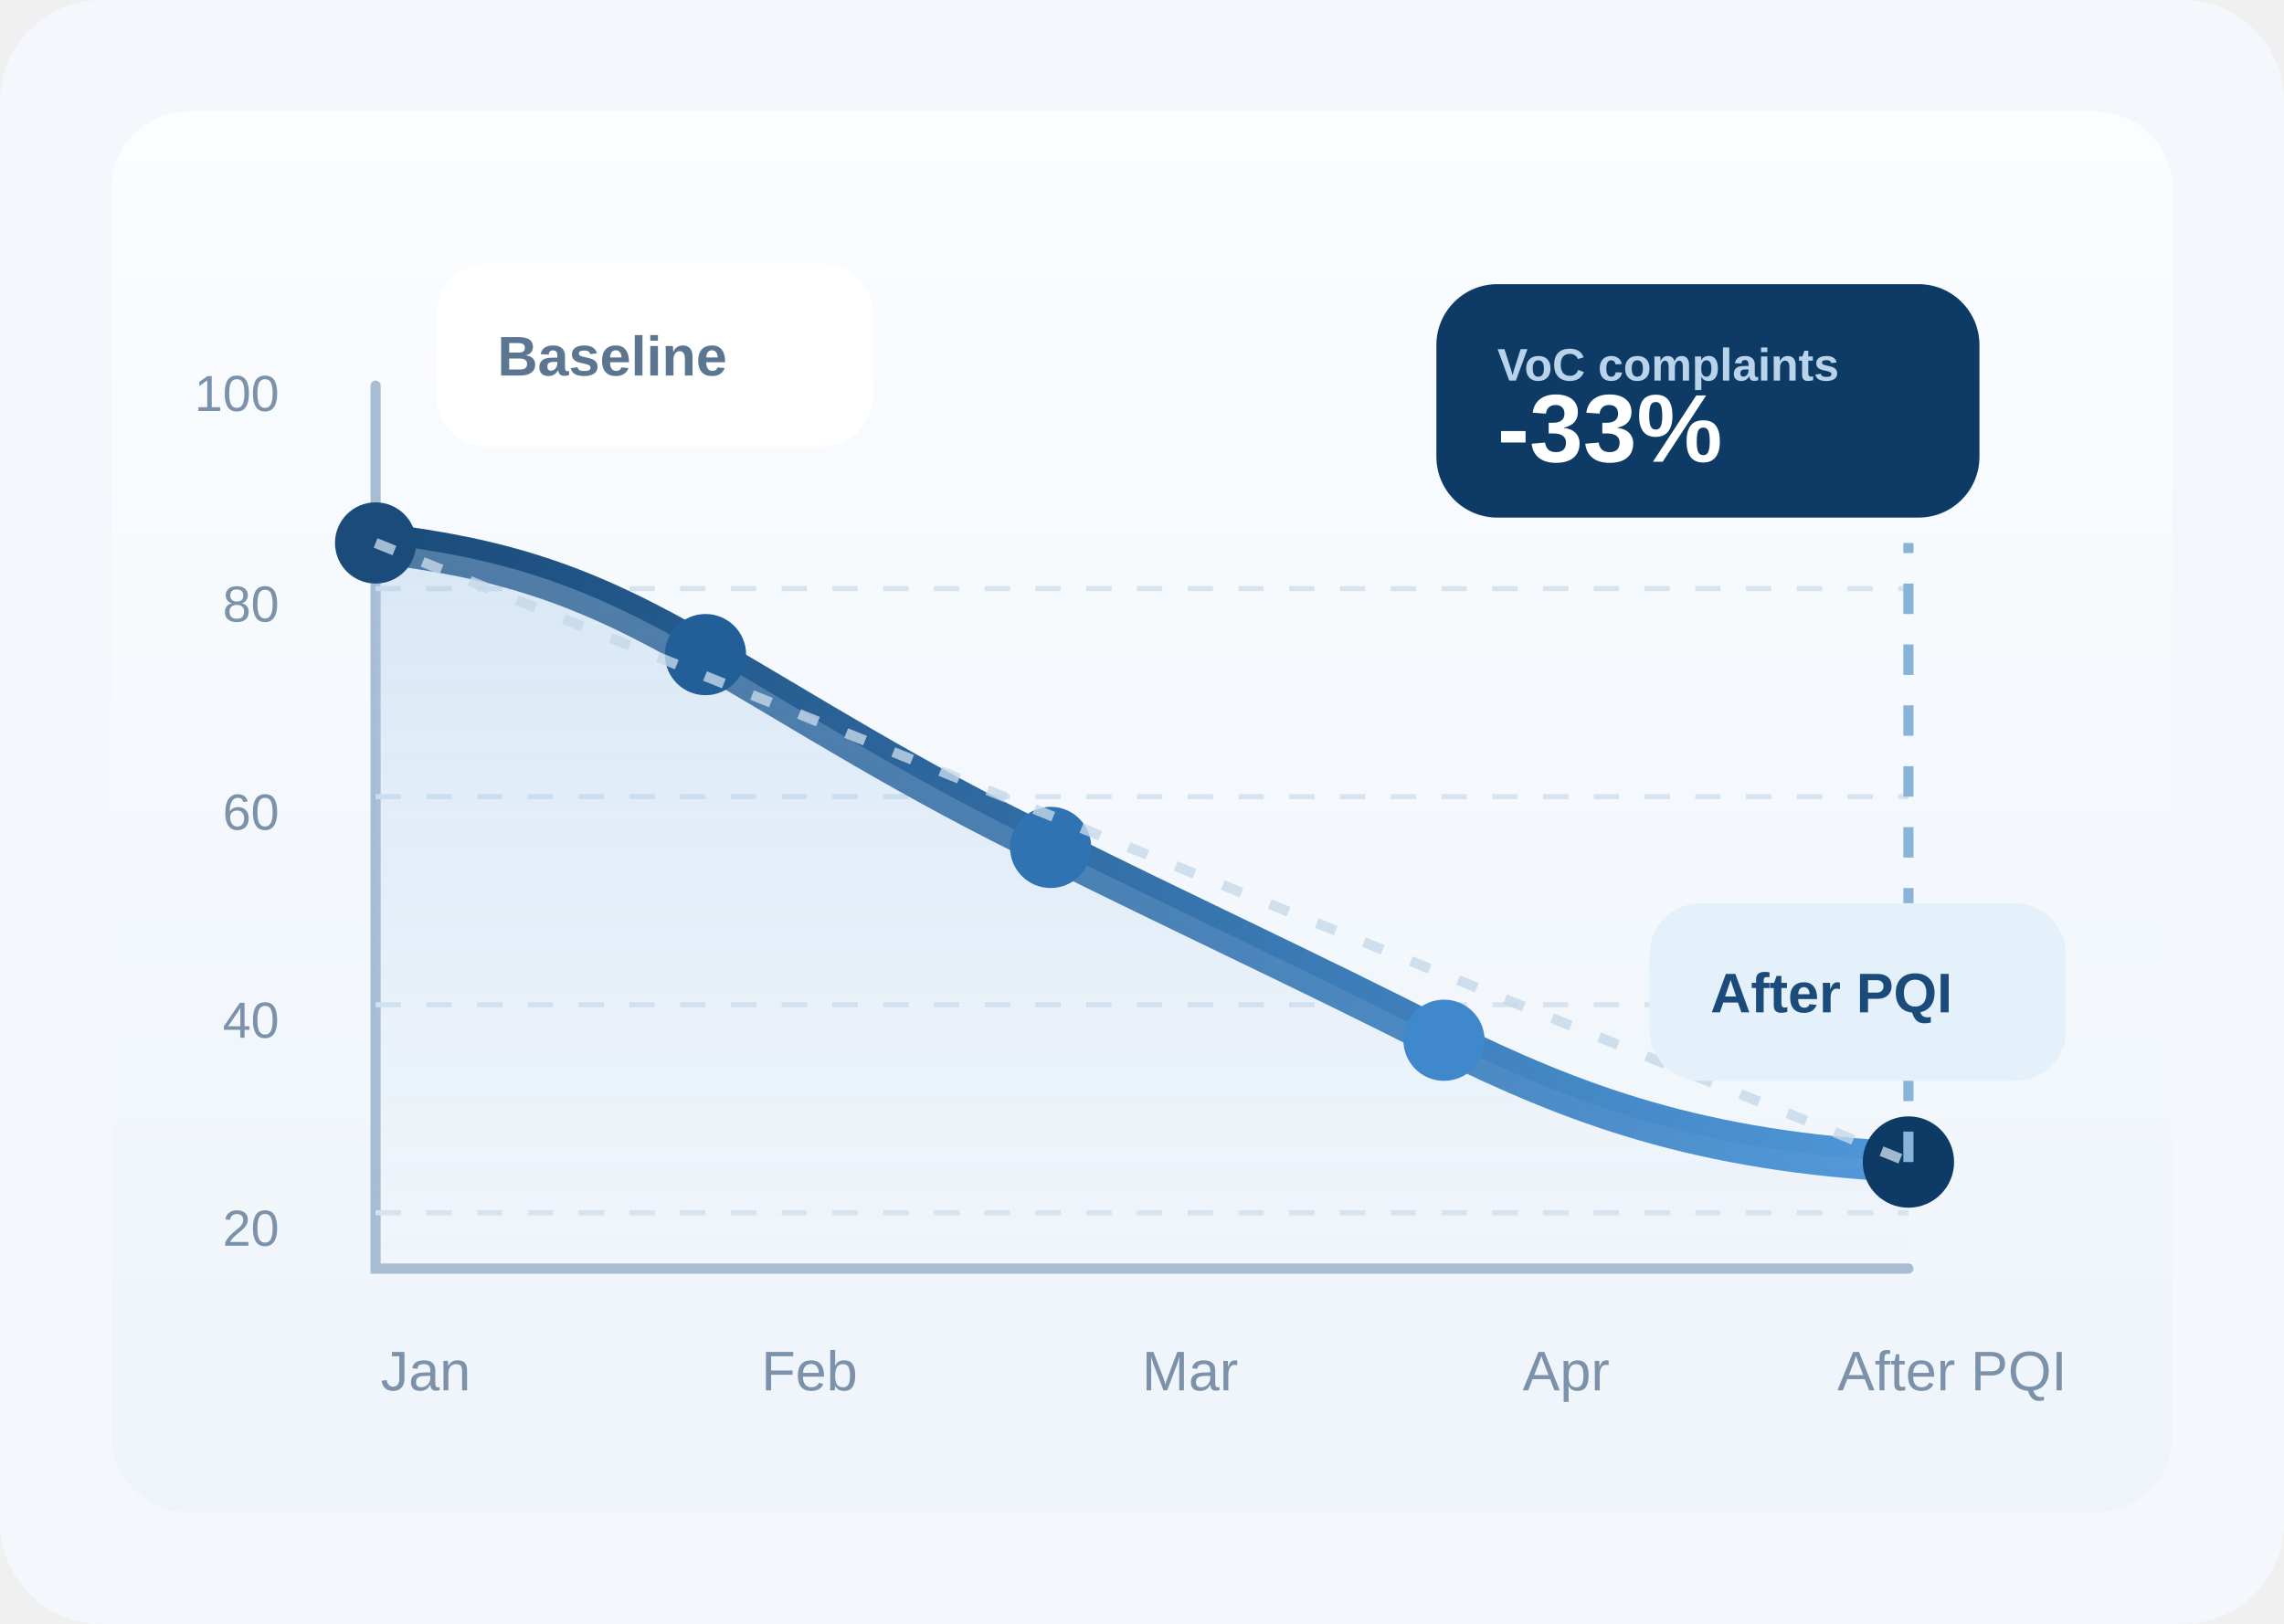
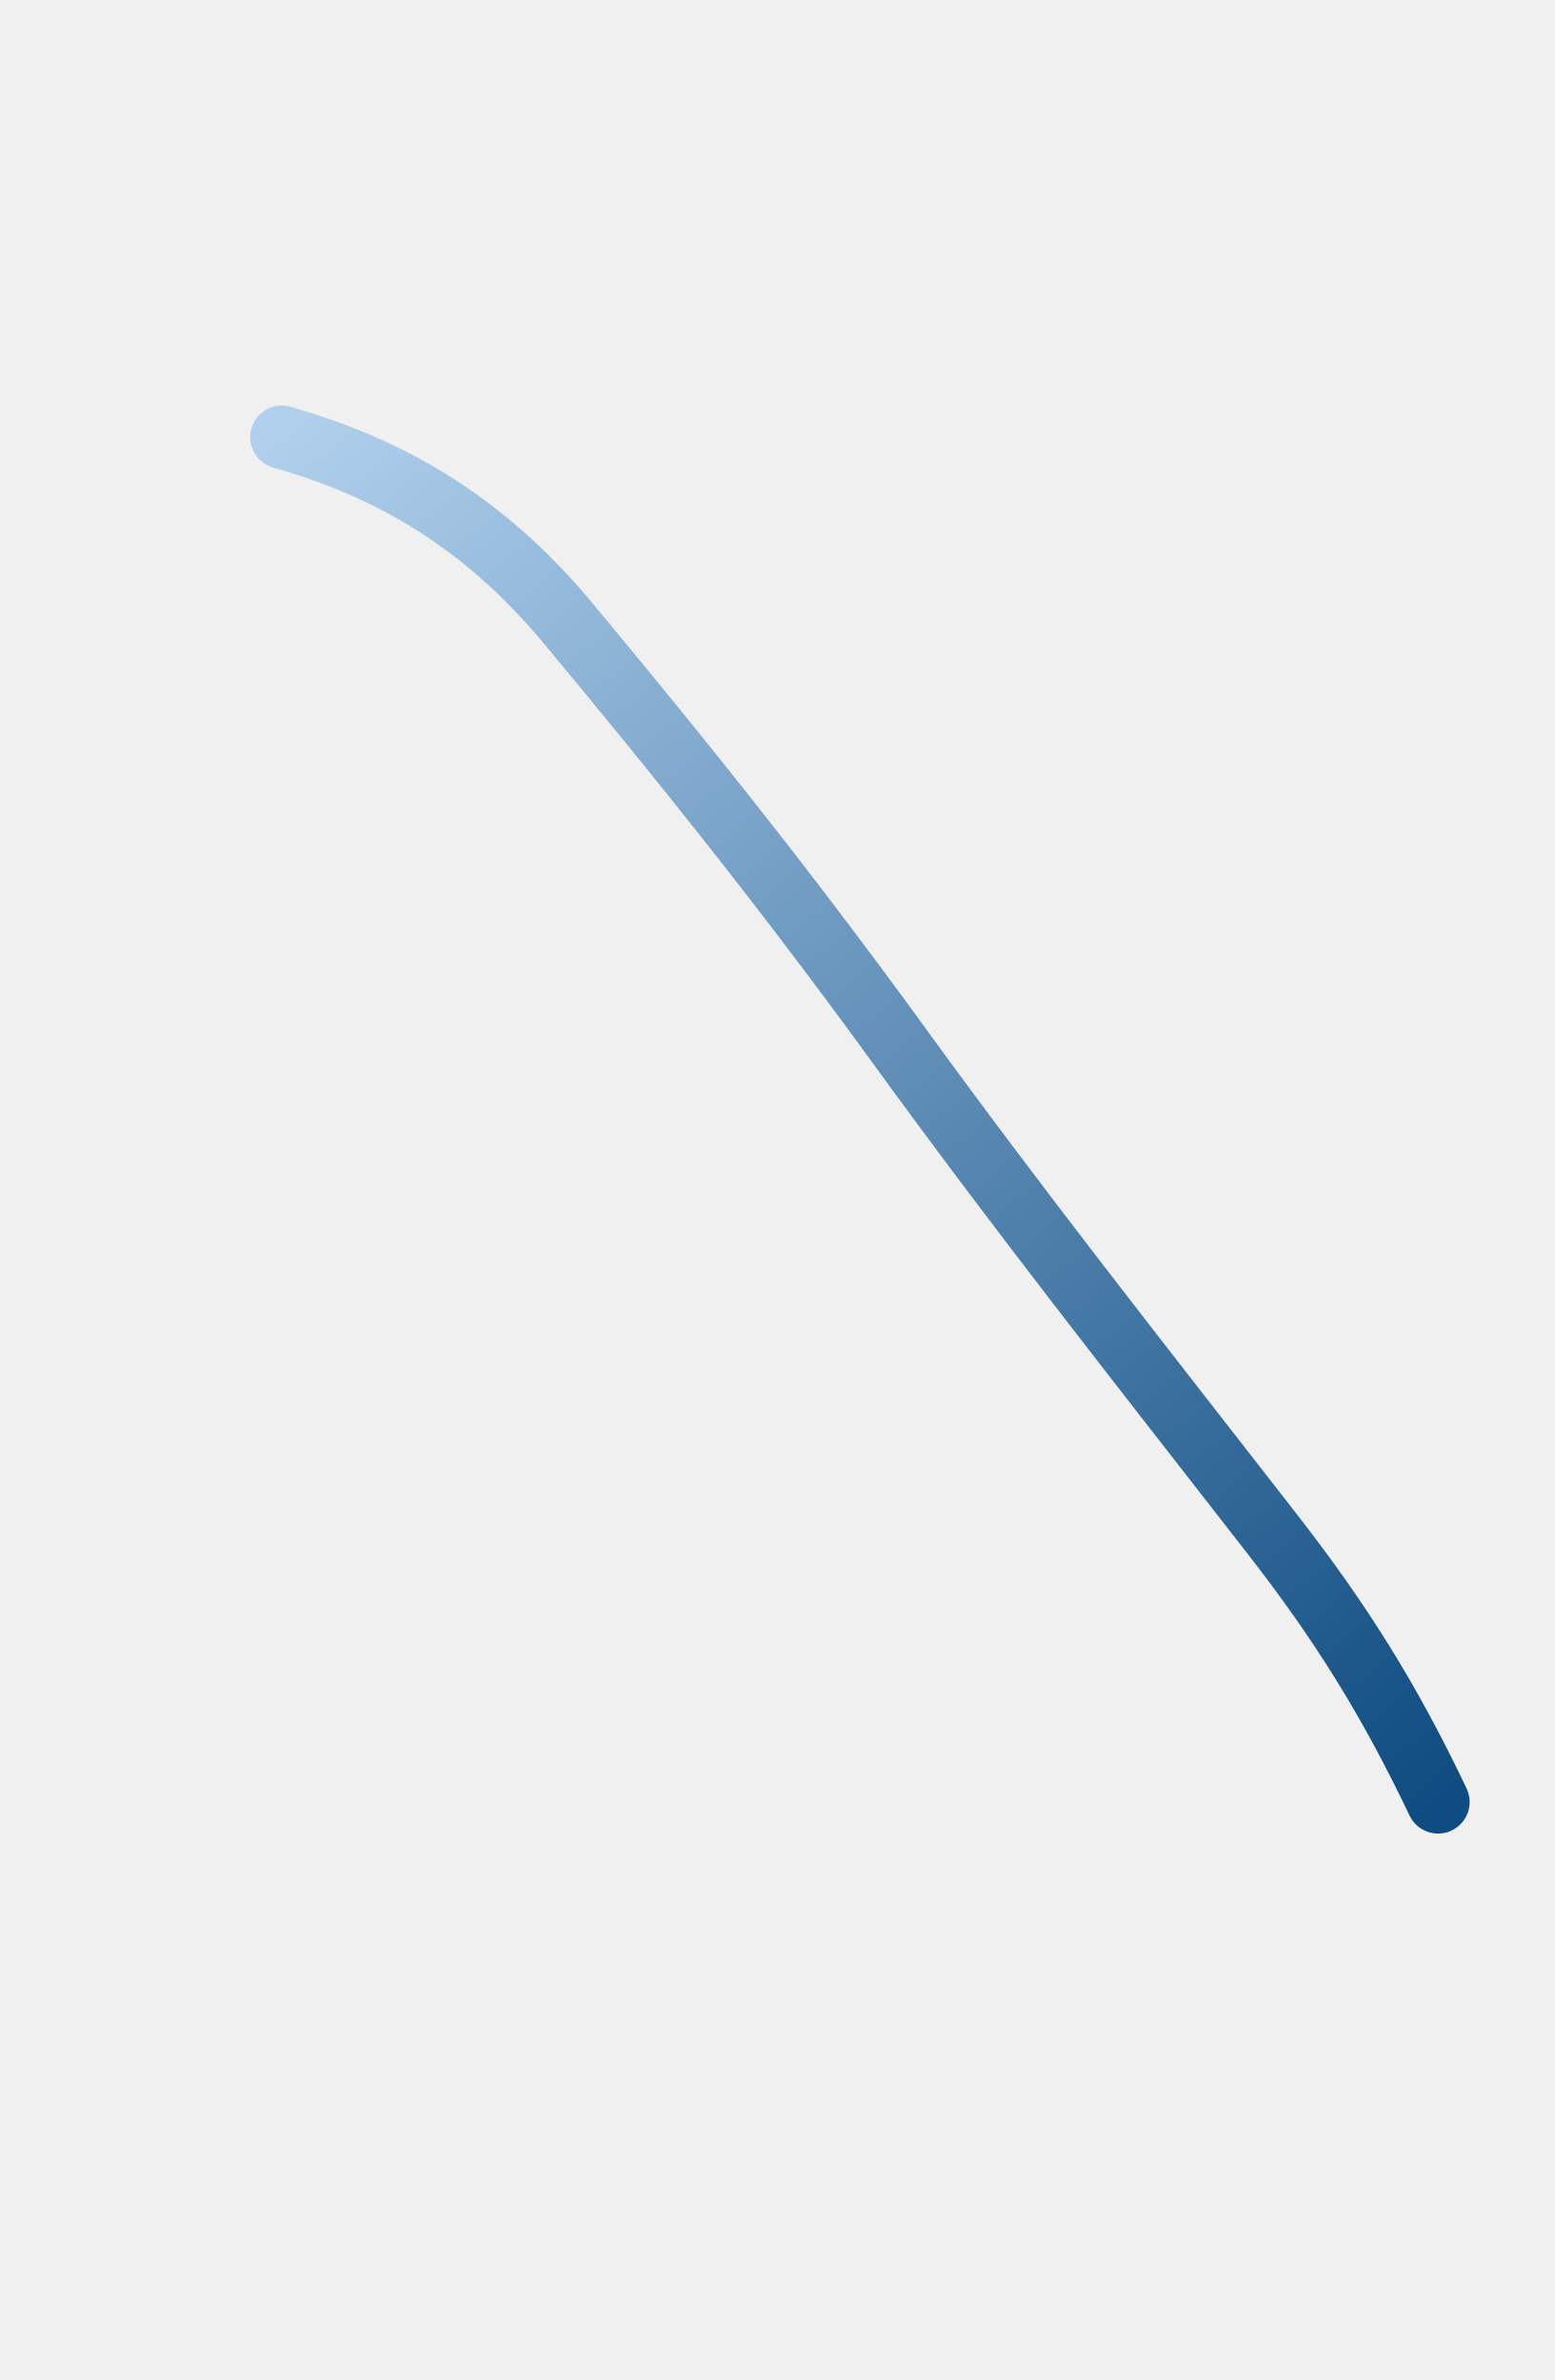
- <svg xmlns="http://www.w3.org/2000/svg" width="900" height="640" viewBox="0 0 900 640" fill="none">
-   <rect width="900" height="640" rx="40" fill="#F4F8FC" />
-   <rect x="44" y="44" width="812" height="552" rx="30" fill="url(#panel)" />
-   <path d="M148 152V500H752" stroke="#A8BCD3" stroke-width="4" stroke-linecap="round" />
-   <path d="M148 232H752" stroke="#D7E4F0" stroke-width="2" stroke-dasharray="10 10" />
-   <path d="M148 314H752" stroke="#D7E4F0" stroke-width="2" stroke-dasharray="10 10" />
-   <path d="M148 396H752" stroke="#D7E4F0" stroke-width="2" stroke-dasharray="10 10" />
-   <path d="M148 478H752" stroke="#D7E4F0" stroke-width="2" stroke-dasharray="10 10" />
-   <text x="110" y="162" fill="#7B92AA" font-family="Arial, sans-serif" font-size="20" text-anchor="end">100</text>
-   <text x="110" y="245" fill="#7B92AA" font-family="Arial, sans-serif" font-size="20" text-anchor="end">80</text>
-   <text x="110" y="327" fill="#7B92AA" font-family="Arial, sans-serif" font-size="20" text-anchor="end">60</text>
-   <text x="110" y="409" fill="#7B92AA" font-family="Arial, sans-serif" font-size="20" text-anchor="end">40</text>
-   <text x="110" y="491" fill="#7B92AA" font-family="Arial, sans-serif" font-size="20" text-anchor="end">20</text>
-   <text x="150" y="548" fill="#7B92AA" font-family="Arial, sans-serif" font-size="22">Jan</text>
-   <text x="300" y="548" fill="#7B92AA" font-family="Arial, sans-serif" font-size="22">Feb</text>
-   <text x="450" y="548" fill="#7B92AA" font-family="Arial, sans-serif" font-size="22">Mar</text>
-   <text x="600" y="548" fill="#7B92AA" font-family="Arial, sans-serif" font-size="22">Apr</text>
-   <text x="724" y="548" fill="#7B92AA" font-family="Arial, sans-serif" font-size="22">After PQI</text>
-   <path d="M148 214C198 220 230 230 278 258C318 281 358 307 414 334C468 361 514 382 569 410C620 435 669 454 752 458" stroke="url(#line)" stroke-width="16" stroke-linecap="round" stroke-linejoin="round" />
-   <path d="M148 214C198 220 230 230 278 258C318 281 358 307 414 334C468 361 514 382 569 410C620 435 669 454 752 458V500H148V214Z" fill="url(#area)" opacity="0.9" />
-   <circle cx="148" cy="214" r="16" fill="#1A4B7A" />
-   <circle cx="278" cy="258" r="16" fill="#225F98" />
-   <circle cx="414" cy="334" r="16" fill="#2F73B3" />
-   <circle cx="569" cy="410" r="16" fill="#3E88CB" />
-   <circle cx="752" cy="458" r="18" fill="#0D3B66" />
-   <path d="M752 458L752 214" stroke="#89B4D9" stroke-width="4" stroke-dasharray="12 12" />
-   <path d="M148 214L752 458" stroke="#C5D8EA" stroke-width="4" stroke-dasharray="8 12" opacity="0.8" />
-   <rect x="566" y="112" width="214" height="92" rx="24" fill="#0D3B66" />
-   <text x="590" y="150" fill="#B9D3EA" font-family="Arial, sans-serif" font-size="18" font-weight="700">VoC complaints</text>
-   <text x="590" y="182" fill="#FFFFFF" font-family="Arial, sans-serif" font-size="38" font-weight="700">-33%</text>
-   <rect x="172" y="104" width="172" height="72" rx="20" fill="#FFFFFF" />
-   <text x="196" y="148" fill="#5C7692" font-family="Arial, sans-serif" font-size="22" font-weight="700">Baseline</text>
-   <rect x="650" y="356" width="164" height="70" rx="20" fill="#E4F0FA" />
-   <text x="674" y="399" fill="#1A4B7A" font-family="Arial, sans-serif" font-size="22" font-weight="700">After PQI</text>
+ <svg xmlns="http://www.w3.org/2000/svg" width="640" height="980" viewBox="0 0 640 980" fill="none">
+   <path d="M116 180C158 192 198 213 235 258C279 311 321 363 369 429C419 498 468 560 524 632C552 668 572 700 592 742" stroke="url(#line)" stroke-width="26" stroke-linecap="round" stroke-linejoin="round" />
  <defs>
-     <linearGradient id="panel" x1="450" y1="44" x2="450" y2="596" gradientUnits="userSpaceOnUse">
-       <stop stop-color="#FBFDFF" />
-       <stop offset="1" stop-color="#EEF4FA" />
-     </linearGradient>
-     <linearGradient id="line" x1="148" y1="214" x2="752" y2="458" gradientUnits="userSpaceOnUse">
-       <stop stop-color="#1A4B7A" />
-       <stop offset="1" stop-color="#4F97D9" />
-     </linearGradient>
-     <linearGradient id="area" x1="450" y1="214" x2="450" y2="500" gradientUnits="userSpaceOnUse">
-       <stop stop-color="#A7C8E8" stop-opacity="0.42" />
-       <stop offset="1" stop-color="#A7C8E8" stop-opacity="0" />
+     <linearGradient id="line" x1="116" y1="180" x2="592" y2="742" gradientUnits="userSpaceOnUse">
+       <stop stop-color="#AFCFEC" />
+       <stop offset="1" stop-color="#0F4C81" />
    </linearGradient>
  </defs>
</svg>
